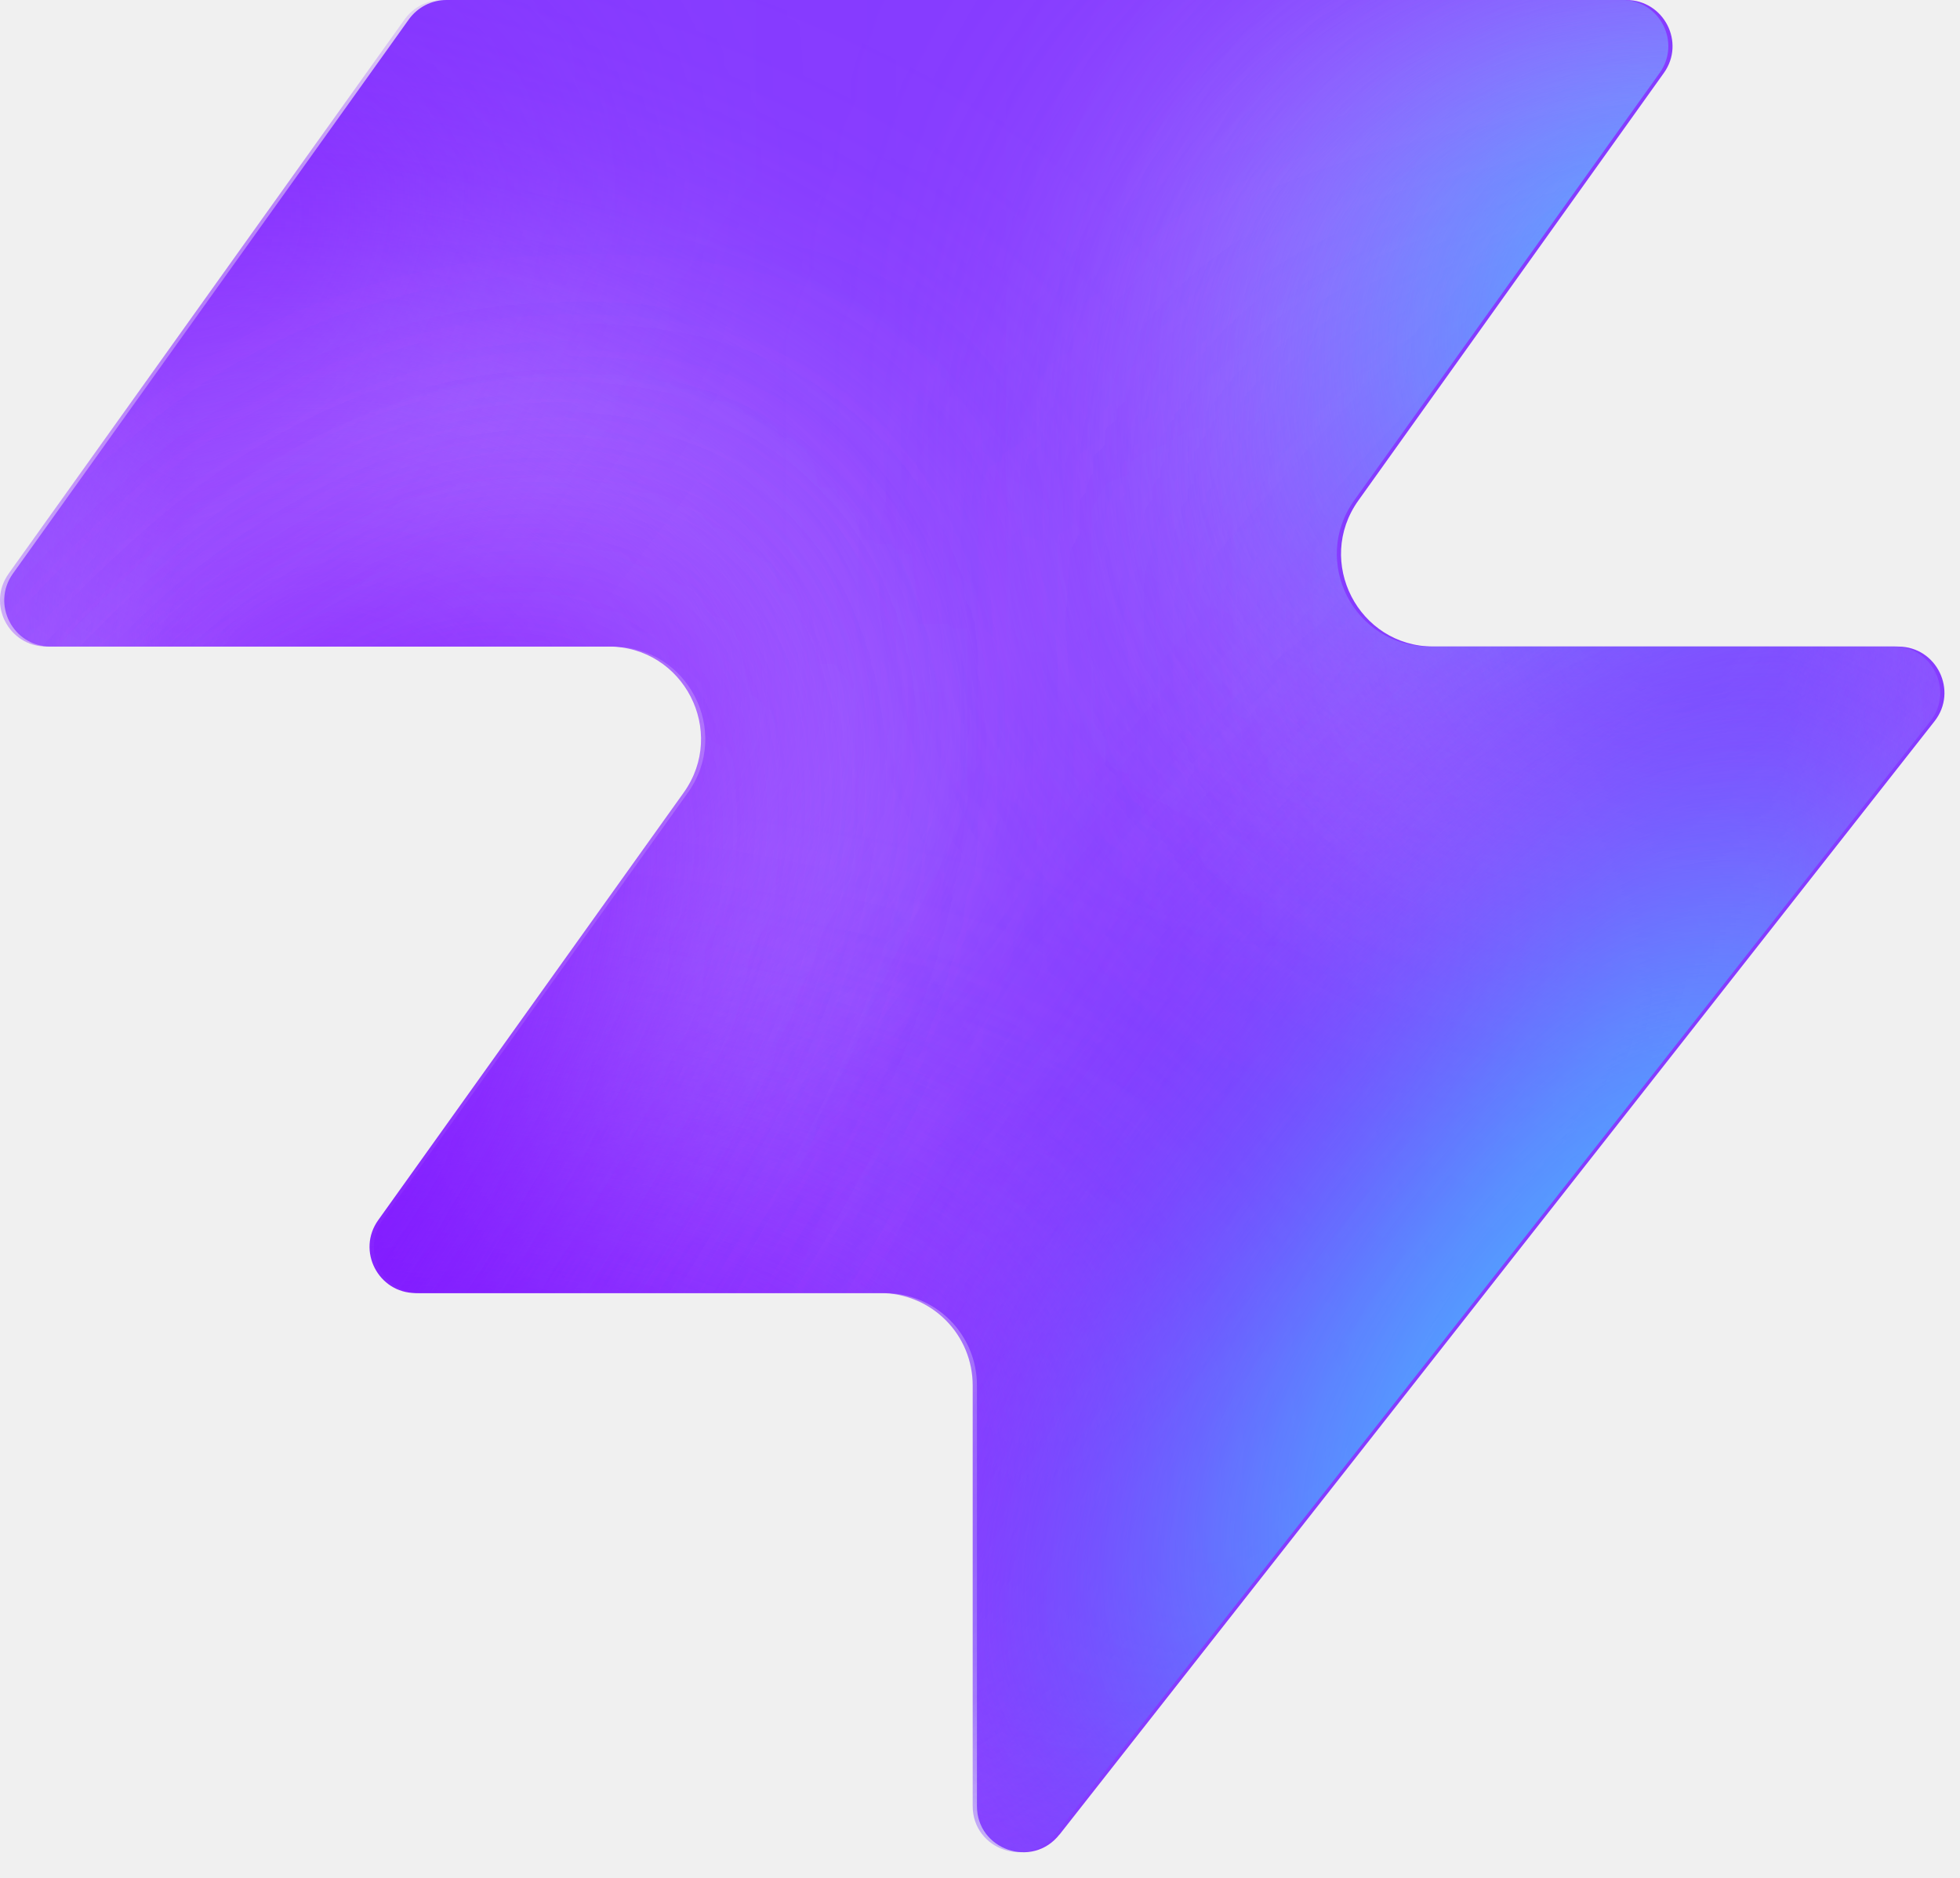
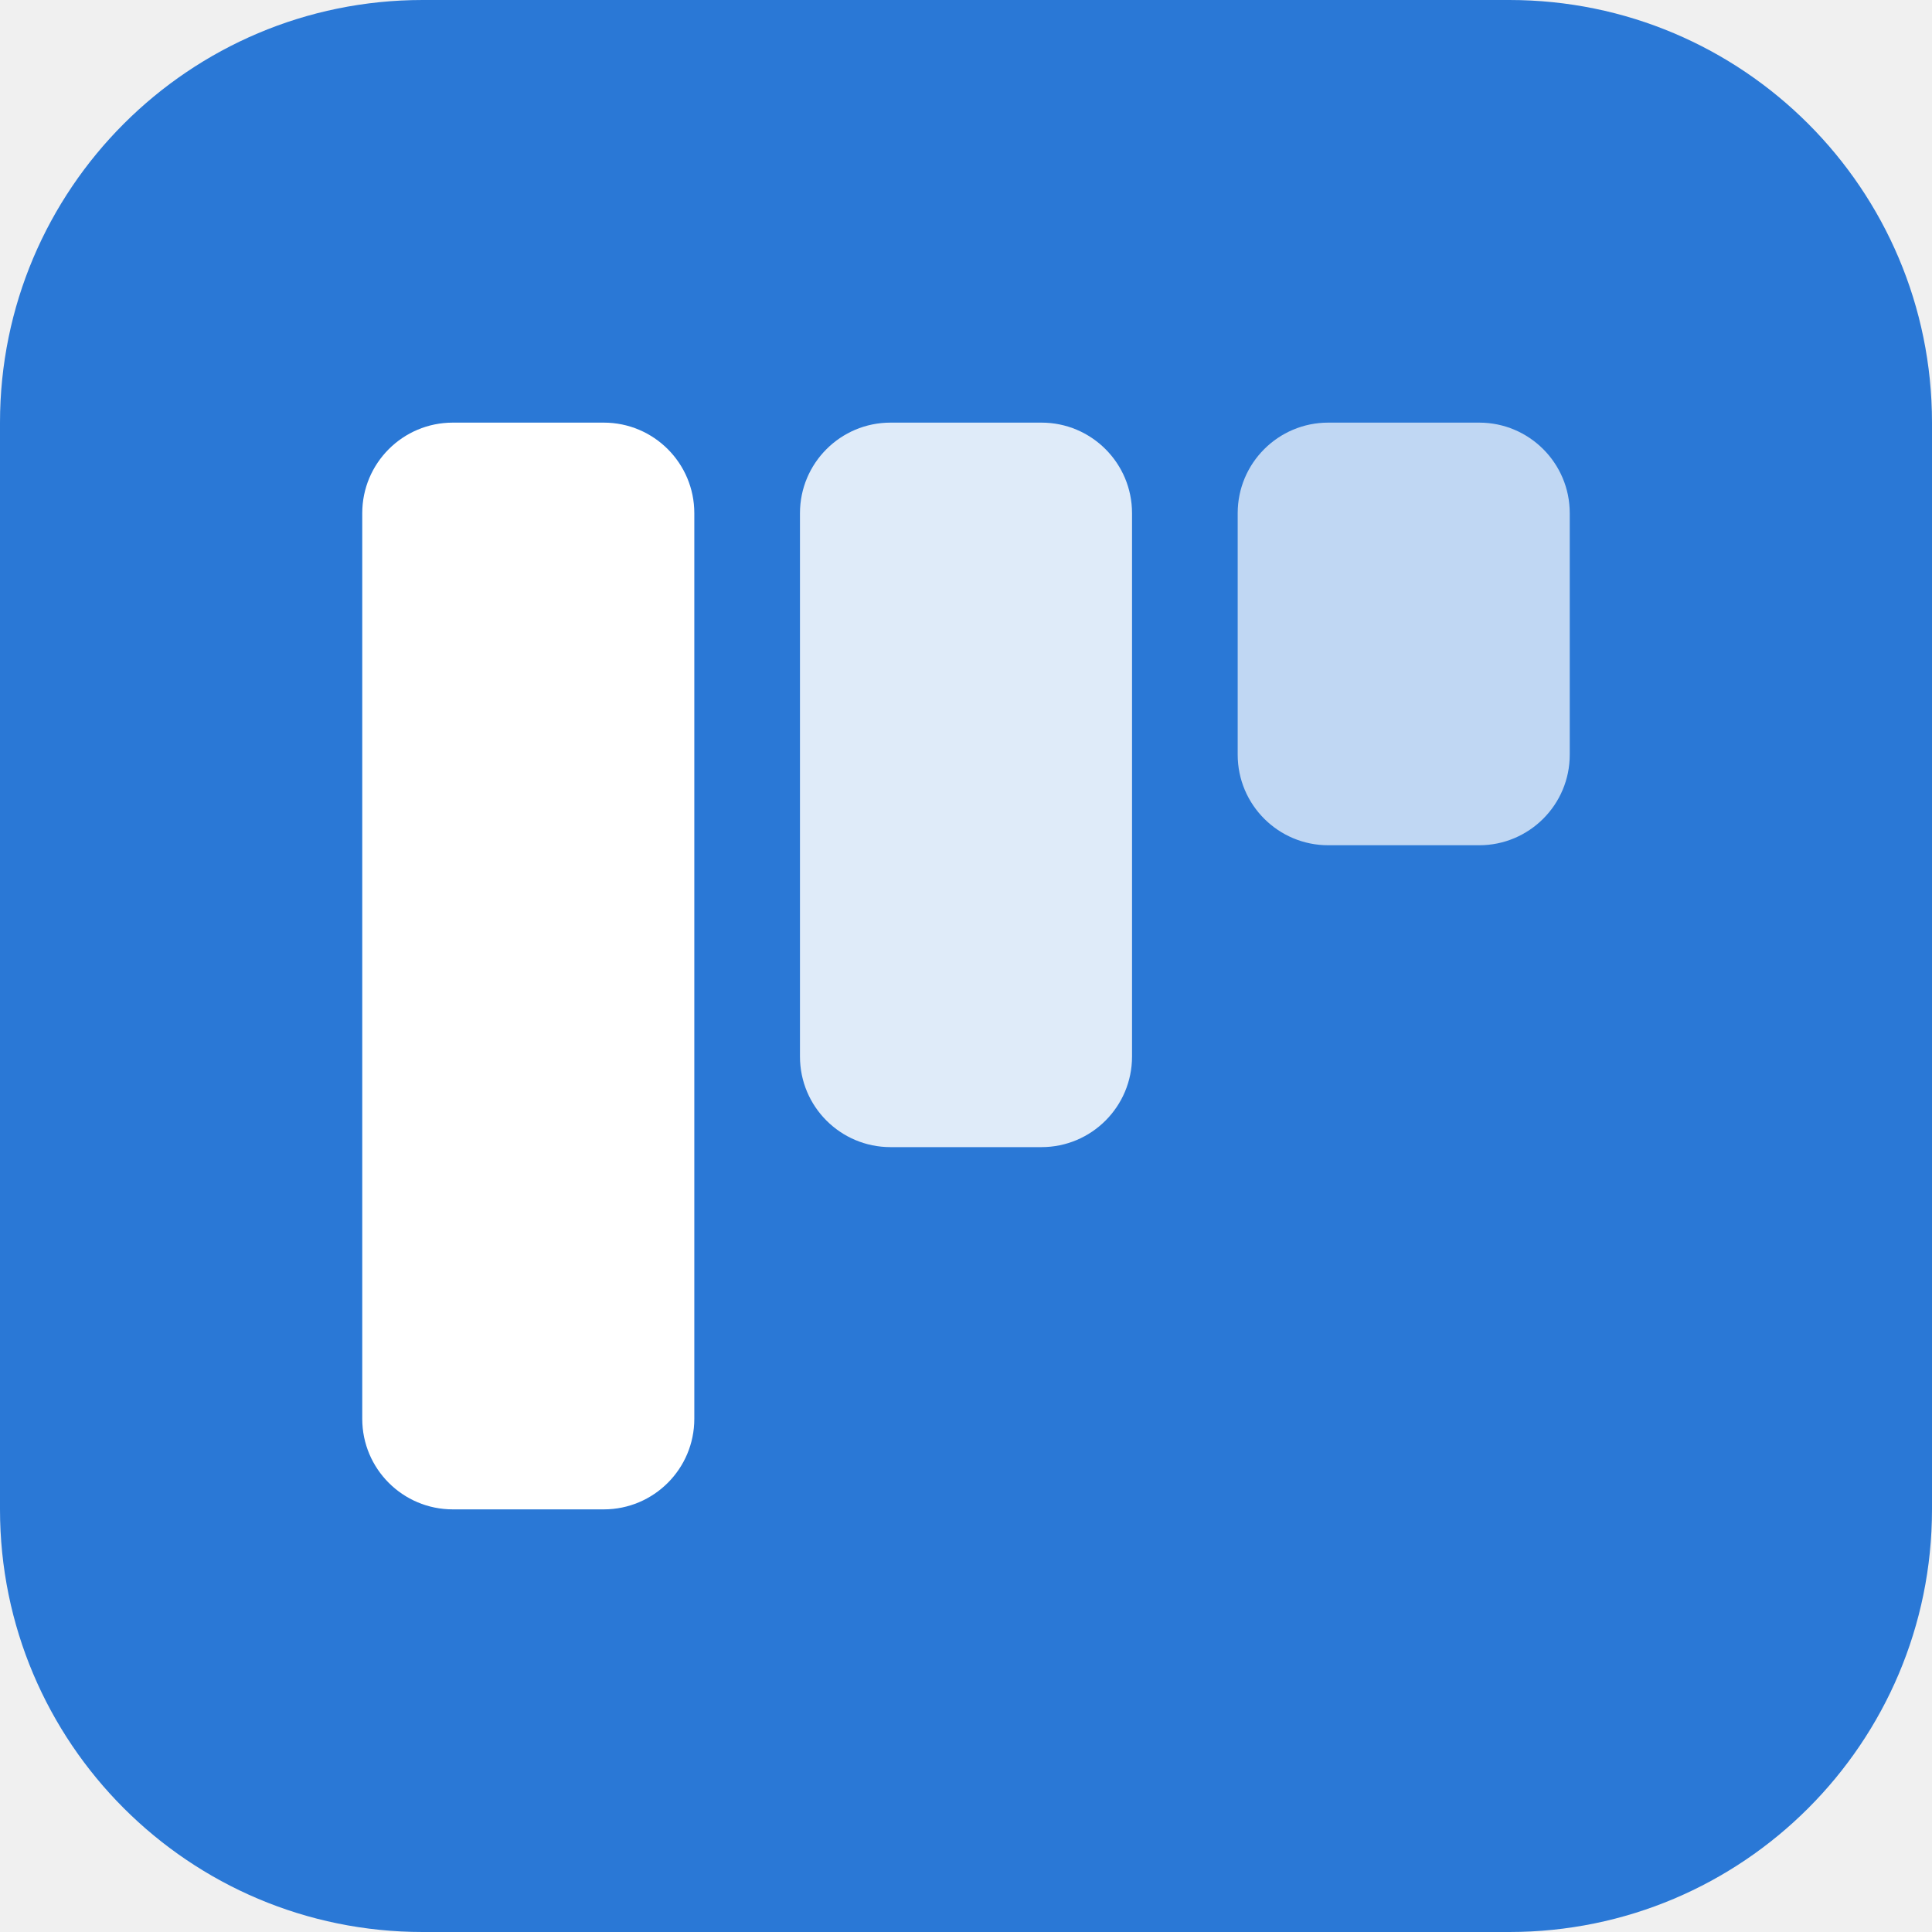
- <svg xmlns="http://www.w3.org/2000/svg" width="48" height="46" fill="none" viewBox="0 0 48 46">
-   <path fill="#863bff" d="M25.946 44.938c-.664.845-2.021.375-2.021-.698V33.937a2.26 2.26 0 0 0-2.262-2.262H10.287c-.92 0-1.456-1.04-.92-1.788l7.48-10.471c1.07-1.497 0-3.578-1.842-3.578H1.237c-.92 0-1.456-1.04-.92-1.788L10.013.474c.214-.297.556-.474.92-.474h28.894c.92 0 1.456 1.04.92 1.788l-7.48 10.471c-1.07 1.498 0 3.579 1.842 3.579h11.377c.943 0 1.473 1.088.89 1.83L25.947 44.94z" style="fill:#863bff;fill:color(display-p3 .525 .23 1);fill-opacity:1" />
-   <mask id="a" width="48" height="46" x="0" y="0" maskUnits="userSpaceOnUse" style="mask-type:alpha">
-     <path fill="#000" d="M25.842 44.938c-.664.844-2.021.375-2.021-.698V33.937a2.26 2.26 0 0 0-2.262-2.262H10.183c-.92 0-1.456-1.04-.92-1.788l7.48-10.471c1.07-1.498 0-3.579-1.842-3.579H1.133c-.92 0-1.456-1.04-.92-1.787L9.91.473c.214-.297.556-.474.92-.474h28.894c.92 0 1.456 1.04.92 1.788l-7.48 10.471c-1.07 1.498 0 3.578 1.842 3.578h11.377c.943 0 1.473 1.088.89 1.832L25.843 44.94z" style="fill:#000;fill-opacity:1" />
-   </mask>
-   <g mask="url(#a)">
-     <g filter="url(#b)">
-       <ellipse cx="5.508" cy="14.704" fill="#ede6ff" rx="5.508" ry="14.704" style="fill:#ede6ff;fill:color(display-p3 .927 .903 1);fill-opacity:1" transform="matrix(.00324 1 1 -.00324 -4.47 31.516)" />
-     </g>
-     <g filter="url(#c)">
-       <ellipse cx="10.399" cy="29.851" fill="#ede6ff" rx="10.399" ry="29.851" style="fill:#ede6ff;fill:color(display-p3 .927 .903 1);fill-opacity:1" transform="matrix(.00324 1 1 -.00324 -39.328 7.883)" />
-     </g>
-     <g filter="url(#d)">
-       <ellipse cx="5.508" cy="30.487" fill="#7e14ff" rx="5.508" ry="30.487" style="fill:#7e14ff;fill:color(display-p3 .492 .077 1);fill-opacity:1" transform="rotate(89.814 -25.913 -14.639)scale(1 -1)" />
-     </g>
-     <g filter="url(#e)">
-       <ellipse cx="5.508" cy="30.599" fill="#7e14ff" rx="5.508" ry="30.599" style="fill:#7e14ff;fill:color(display-p3 .492 .077 1);fill-opacity:1" transform="rotate(89.814 -32.644 -3.334)scale(1 -1)" />
-     </g>
-     <g filter="url(#f)">
-       <ellipse cx="5.508" cy="30.599" fill="#7e14ff" rx="5.508" ry="30.599" style="fill:#7e14ff;fill:color(display-p3 .492 .077 1);fill-opacity:1" transform="matrix(.00324 1 1 -.00324 -34.34 30.47)" />
-     </g>
-     <g filter="url(#g)">
-       <ellipse cx="14.072" cy="22.078" fill="#ede6ff" rx="14.072" ry="22.078" style="fill:#ede6ff;fill:color(display-p3 .927 .903 1);fill-opacity:1" transform="rotate(93.35 24.506 48.493)scale(-1 1)" />
-     </g>
-     <g filter="url(#h)">
-       <ellipse cx="3.47" cy="21.501" fill="#7e14ff" rx="3.47" ry="21.501" style="fill:#7e14ff;fill:color(display-p3 .492 .077 1);fill-opacity:1" transform="rotate(89.009 28.708 47.59)scale(-1 1)" />
-     </g>
-     <g filter="url(#i)">
-       <ellipse cx="3.47" cy="21.501" fill="#7e14ff" rx="3.47" ry="21.501" style="fill:#7e14ff;fill:color(display-p3 .492 .077 1);fill-opacity:1" transform="rotate(89.009 28.708 47.59)scale(-1 1)" />
-     </g>
-     <g filter="url(#j)">
-       <ellipse cx=".387" cy="8.972" fill="#7e14ff" rx="4.407" ry="29.108" style="fill:#7e14ff;fill:color(display-p3 .492 .077 1);fill-opacity:1" transform="rotate(39.51 .387 8.972)" />
-     </g>
-     <g filter="url(#k)">
-       <ellipse cx="47.523" cy="-6.092" fill="#7e14ff" rx="4.407" ry="29.108" style="fill:#7e14ff;fill:color(display-p3 .492 .077 1);fill-opacity:1" transform="rotate(37.892 47.523 -6.092)" />
-     </g>
-     <g filter="url(#l)">
-       <ellipse cx="41.412" cy="6.333" fill="#47bfff" rx="5.971" ry="9.665" style="fill:#47bfff;fill:color(display-p3 .28 .748 1);fill-opacity:1" transform="rotate(37.892 41.412 6.333)" />
-     </g>
-     <g filter="url(#m)">
-       <ellipse cx="-1.879" cy="38.332" fill="#7e14ff" rx="4.407" ry="29.108" style="fill:#7e14ff;fill:color(display-p3 .492 .077 1);fill-opacity:1" transform="rotate(37.892 -1.88 38.332)" />
-     </g>
-     <g filter="url(#n)">
-       <ellipse cx="-1.879" cy="38.332" fill="#7e14ff" rx="4.407" ry="29.108" style="fill:#7e14ff;fill:color(display-p3 .492 .077 1);fill-opacity:1" transform="rotate(37.892 -1.88 38.332)" />
-     </g>
-     <g filter="url(#o)">
-       <ellipse cx="35.651" cy="29.907" fill="#7e14ff" rx="4.407" ry="29.108" style="fill:#7e14ff;fill:color(display-p3 .492 .077 1);fill-opacity:1" transform="rotate(37.892 35.651 29.907)" />
-     </g>
-     <g filter="url(#p)">
-       <ellipse cx="38.418" cy="32.4" fill="#47bfff" rx="5.971" ry="15.297" style="fill:#47bfff;fill:color(display-p3 .28 .748 1);fill-opacity:1" transform="rotate(37.892 38.418 32.4)" />
-     </g>
-   </g>
-   <defs>
-     <filter id="b" width="60.045" height="41.654" x="-19.77" y="16.149" color-interpolation-filters="sRGB" filterUnits="userSpaceOnUse">
-       <feFlood flood-opacity="0" result="BackgroundImageFix" />
-       <feBlend in="SourceGraphic" in2="BackgroundImageFix" result="shape" />
-       <feGaussianBlur result="effect1_foregroundBlur_2002_17158" stdDeviation="7.659" />
-     </filter>
-     <filter id="c" width="90.34" height="51.437" x="-54.613" y="-7.533" color-interpolation-filters="sRGB" filterUnits="userSpaceOnUse">
-       <feFlood flood-opacity="0" result="BackgroundImageFix" />
-       <feBlend in="SourceGraphic" in2="BackgroundImageFix" result="shape" />
-       <feGaussianBlur result="effect1_foregroundBlur_2002_17158" stdDeviation="7.659" />
-     </filter>
-     <filter id="d" width="79.355" height="29.4" x="-49.64" y="2.03" color-interpolation-filters="sRGB" filterUnits="userSpaceOnUse">
-       <feFlood flood-opacity="0" result="BackgroundImageFix" />
-       <feBlend in="SourceGraphic" in2="BackgroundImageFix" result="shape" />
-       <feGaussianBlur result="effect1_foregroundBlur_2002_17158" stdDeviation="4.596" />
-     </filter>
-     <filter id="e" width="79.579" height="29.4" x="-45.045" y="20.029" color-interpolation-filters="sRGB" filterUnits="userSpaceOnUse">
-       <feFlood flood-opacity="0" result="BackgroundImageFix" />
-       <feBlend in="SourceGraphic" in2="BackgroundImageFix" result="shape" />
-       <feGaussianBlur result="effect1_foregroundBlur_2002_17158" stdDeviation="4.596" />
-     </filter>
-     <filter id="f" width="79.579" height="29.4" x="-43.513" y="21.178" color-interpolation-filters="sRGB" filterUnits="userSpaceOnUse">
-       <feFlood flood-opacity="0" result="BackgroundImageFix" />
-       <feBlend in="SourceGraphic" in2="BackgroundImageFix" result="shape" />
-       <feGaussianBlur result="effect1_foregroundBlur_2002_17158" stdDeviation="4.596" />
-     </filter>
-     <filter id="g" width="74.749" height="58.852" x="15.756" y="-17.901" color-interpolation-filters="sRGB" filterUnits="userSpaceOnUse">
-       <feFlood flood-opacity="0" result="BackgroundImageFix" />
-       <feBlend in="SourceGraphic" in2="BackgroundImageFix" result="shape" />
-       <feGaussianBlur result="effect1_foregroundBlur_2002_17158" stdDeviation="7.659" />
-     </filter>
-     <filter id="h" width="61.377" height="25.362" x="23.548" y="2.284" color-interpolation-filters="sRGB" filterUnits="userSpaceOnUse">
-       <feFlood flood-opacity="0" result="BackgroundImageFix" />
-       <feBlend in="SourceGraphic" in2="BackgroundImageFix" result="shape" />
-       <feGaussianBlur result="effect1_foregroundBlur_2002_17158" stdDeviation="4.596" />
-     </filter>
-     <filter id="i" width="61.377" height="25.362" x="23.548" y="2.284" color-interpolation-filters="sRGB" filterUnits="userSpaceOnUse">
-       <feFlood flood-opacity="0" result="BackgroundImageFix" />
-       <feBlend in="SourceGraphic" in2="BackgroundImageFix" result="shape" />
-       <feGaussianBlur result="effect1_foregroundBlur_2002_17158" stdDeviation="4.596" />
-     </filter>
-     <filter id="j" width="56.045" height="63.649" x="-27.636" y="-22.853" color-interpolation-filters="sRGB" filterUnits="userSpaceOnUse">
-       <feFlood flood-opacity="0" result="BackgroundImageFix" />
-       <feBlend in="SourceGraphic" in2="BackgroundImageFix" result="shape" />
-       <feGaussianBlur result="effect1_foregroundBlur_2002_17158" stdDeviation="4.596" />
-     </filter>
-     <filter id="k" width="54.814" height="64.646" x="20.116" y="-38.415" color-interpolation-filters="sRGB" filterUnits="userSpaceOnUse">
-       <feFlood flood-opacity="0" result="BackgroundImageFix" />
-       <feBlend in="SourceGraphic" in2="BackgroundImageFix" result="shape" />
-       <feGaussianBlur result="effect1_foregroundBlur_2002_17158" stdDeviation="4.596" />
-     </filter>
-     <filter id="l" width="33.541" height="35.313" x="24.641" y="-11.323" color-interpolation-filters="sRGB" filterUnits="userSpaceOnUse">
-       <feFlood flood-opacity="0" result="BackgroundImageFix" />
-       <feBlend in="SourceGraphic" in2="BackgroundImageFix" result="shape" />
-       <feGaussianBlur result="effect1_foregroundBlur_2002_17158" stdDeviation="4.596" />
-     </filter>
-     <filter id="m" width="54.814" height="64.646" x="-29.286" y="6.009" color-interpolation-filters="sRGB" filterUnits="userSpaceOnUse">
-       <feFlood flood-opacity="0" result="BackgroundImageFix" />
-       <feBlend in="SourceGraphic" in2="BackgroundImageFix" result="shape" />
-       <feGaussianBlur result="effect1_foregroundBlur_2002_17158" stdDeviation="4.596" />
-     </filter>
-     <filter id="n" width="54.814" height="64.646" x="-29.286" y="6.009" color-interpolation-filters="sRGB" filterUnits="userSpaceOnUse">
-       <feFlood flood-opacity="0" result="BackgroundImageFix" />
-       <feBlend in="SourceGraphic" in2="BackgroundImageFix" result="shape" />
-       <feGaussianBlur result="effect1_foregroundBlur_2002_17158" stdDeviation="4.596" />
-     </filter>
-     <filter id="o" width="54.814" height="64.646" x="8.244" y="-2.416" color-interpolation-filters="sRGB" filterUnits="userSpaceOnUse">
-       <feFlood flood-opacity="0" result="BackgroundImageFix" />
-       <feBlend in="SourceGraphic" in2="BackgroundImageFix" result="shape" />
-       <feGaussianBlur result="effect1_foregroundBlur_2002_17158" stdDeviation="4.596" />
-     </filter>
-     <filter id="p" width="39.409" height="43.623" x="18.713" y="10.588" color-interpolation-filters="sRGB" filterUnits="userSpaceOnUse">
-       <feFlood flood-opacity="0" result="BackgroundImageFix" />
-       <feBlend in="SourceGraphic" in2="BackgroundImageFix" result="shape" />
-       <feGaussianBlur result="effect1_foregroundBlur_2002_17158" stdDeviation="4.596" />
-     </filter>
-   </defs>
+ <svg xmlns="http://www.w3.org/2000/svg" viewBox="0 0 64 64">
+   <rect width="64" height="64" rx="14" fill="#2a78d6" />
+   <rect x="12" y="14" width="11" height="36" rx="3" fill="#fff" />
+   <rect x="26.5" y="14" width="11" height="24" rx="3" fill="#fff" opacity=".85" />
+   <rect x="41" y="14" width="11" height="14" rx="3" fill="#fff" opacity=".7" />
</svg>
